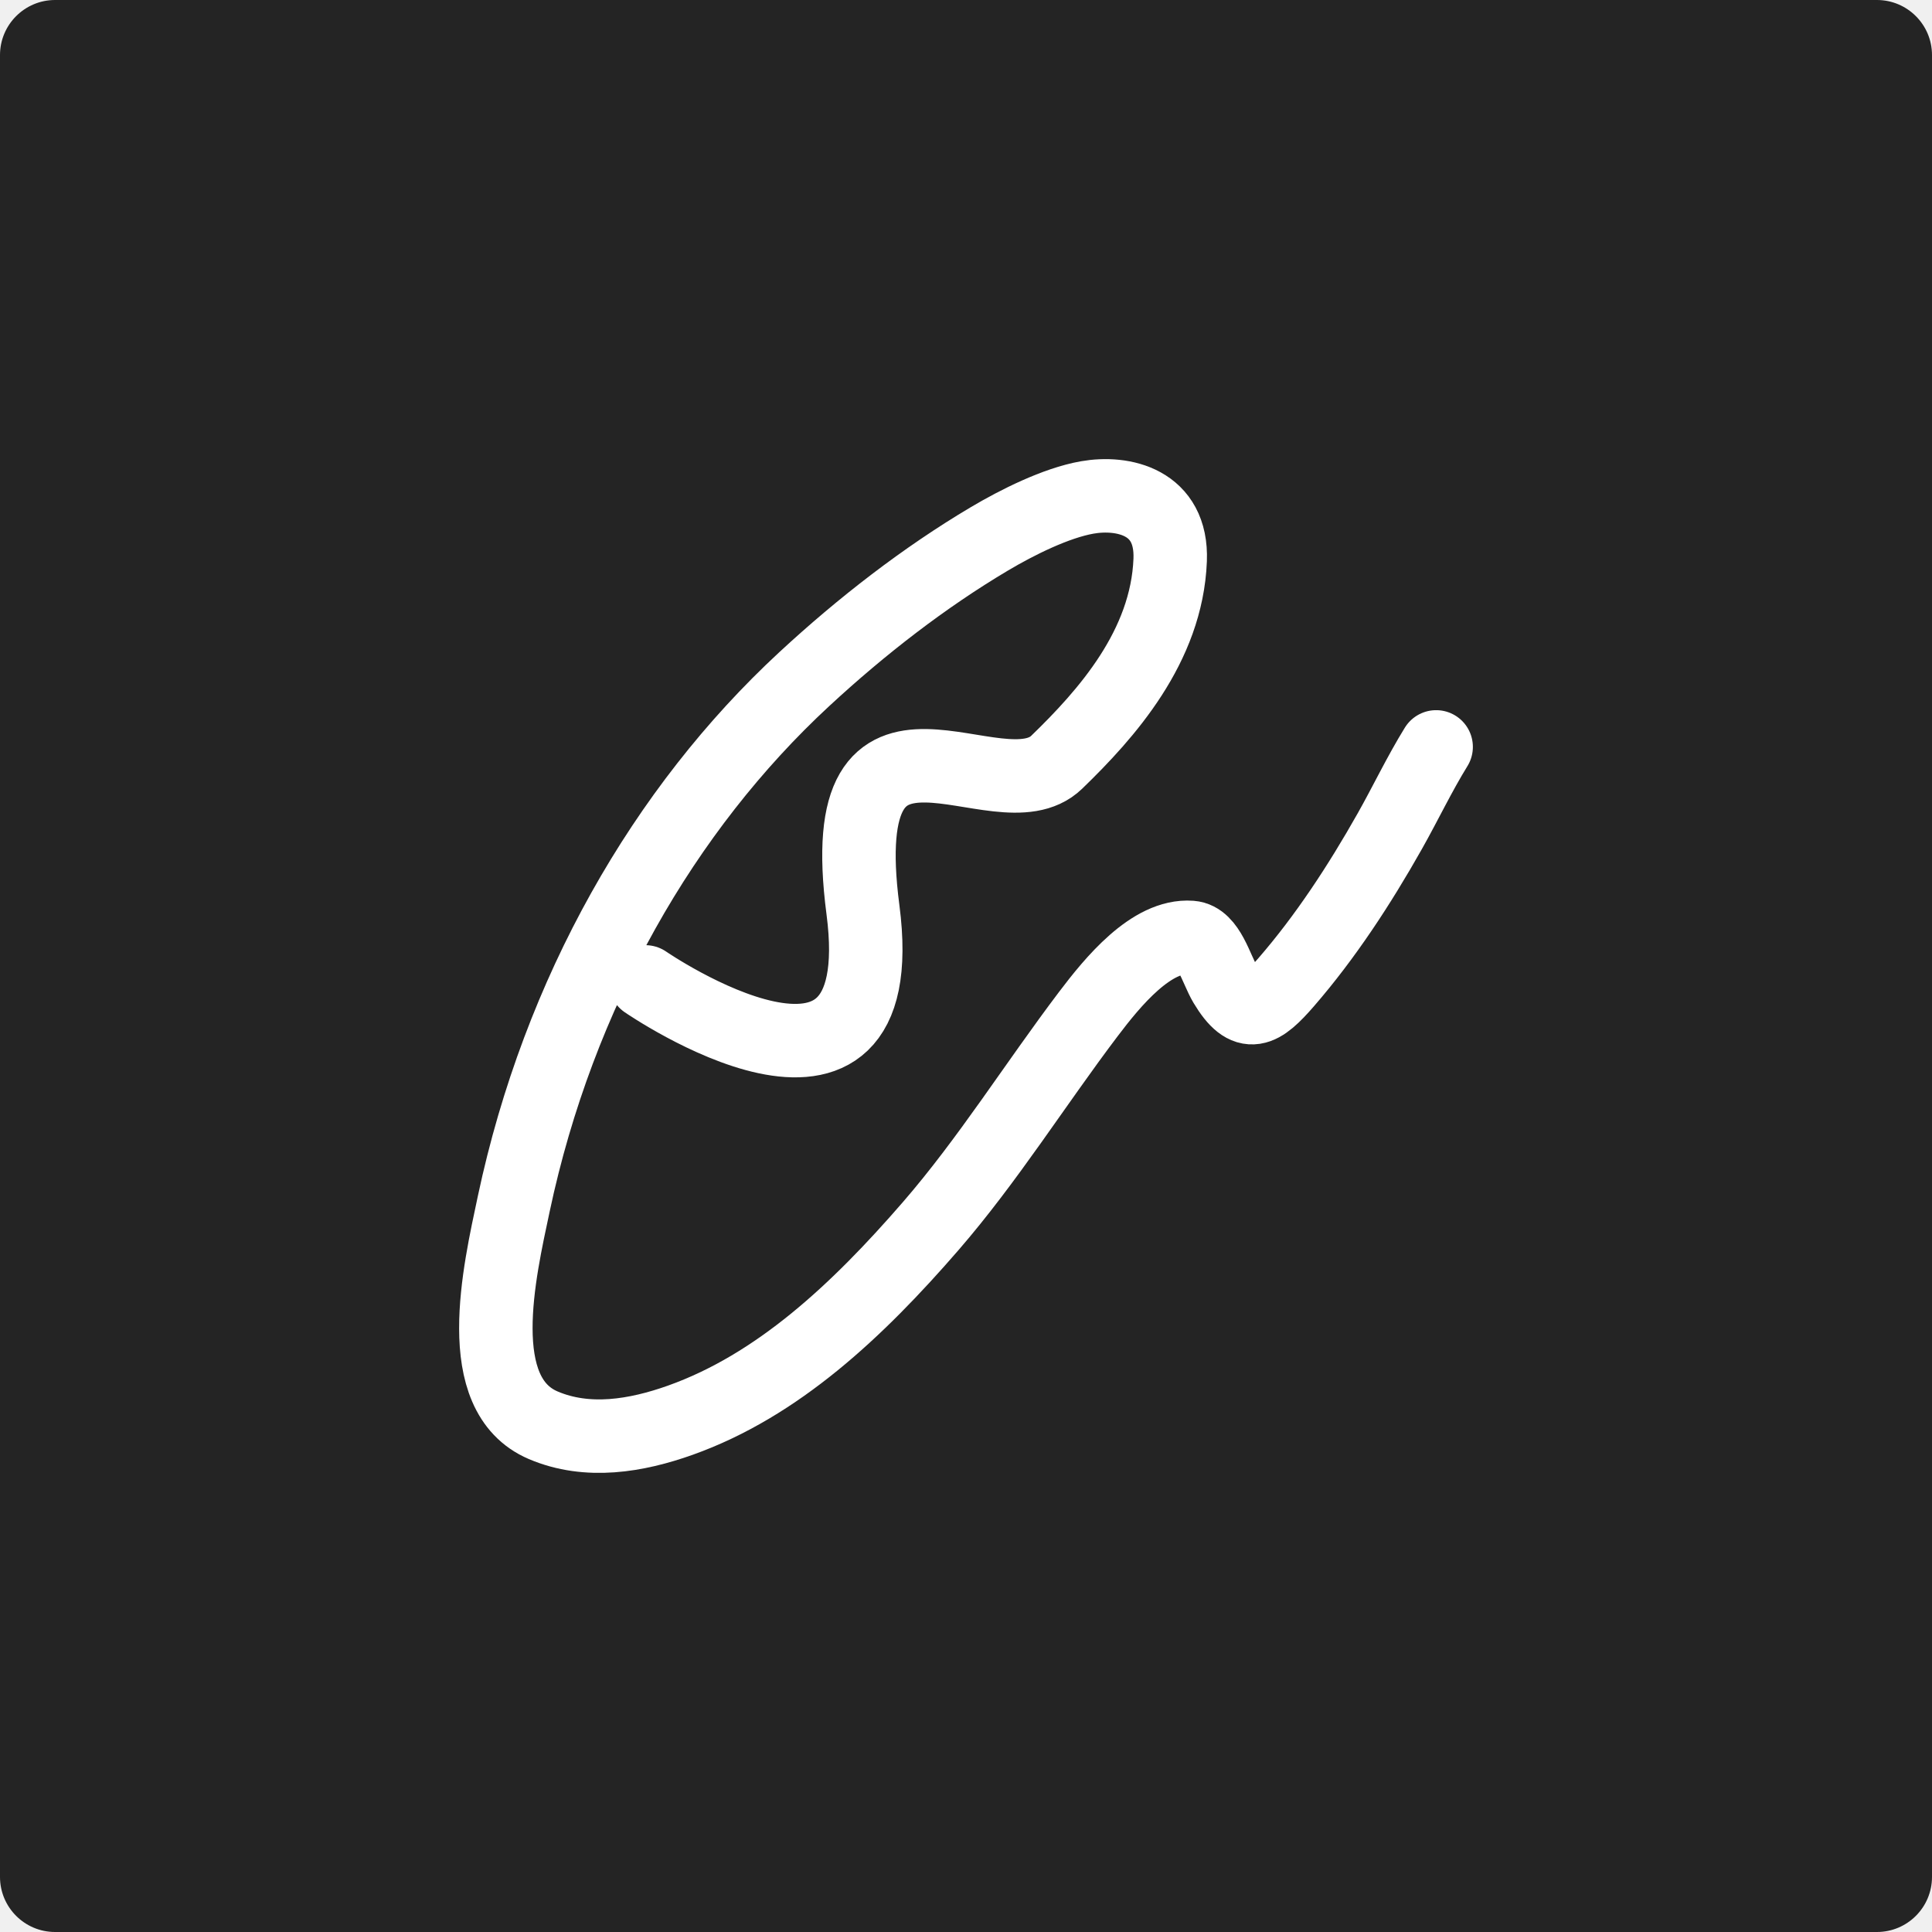
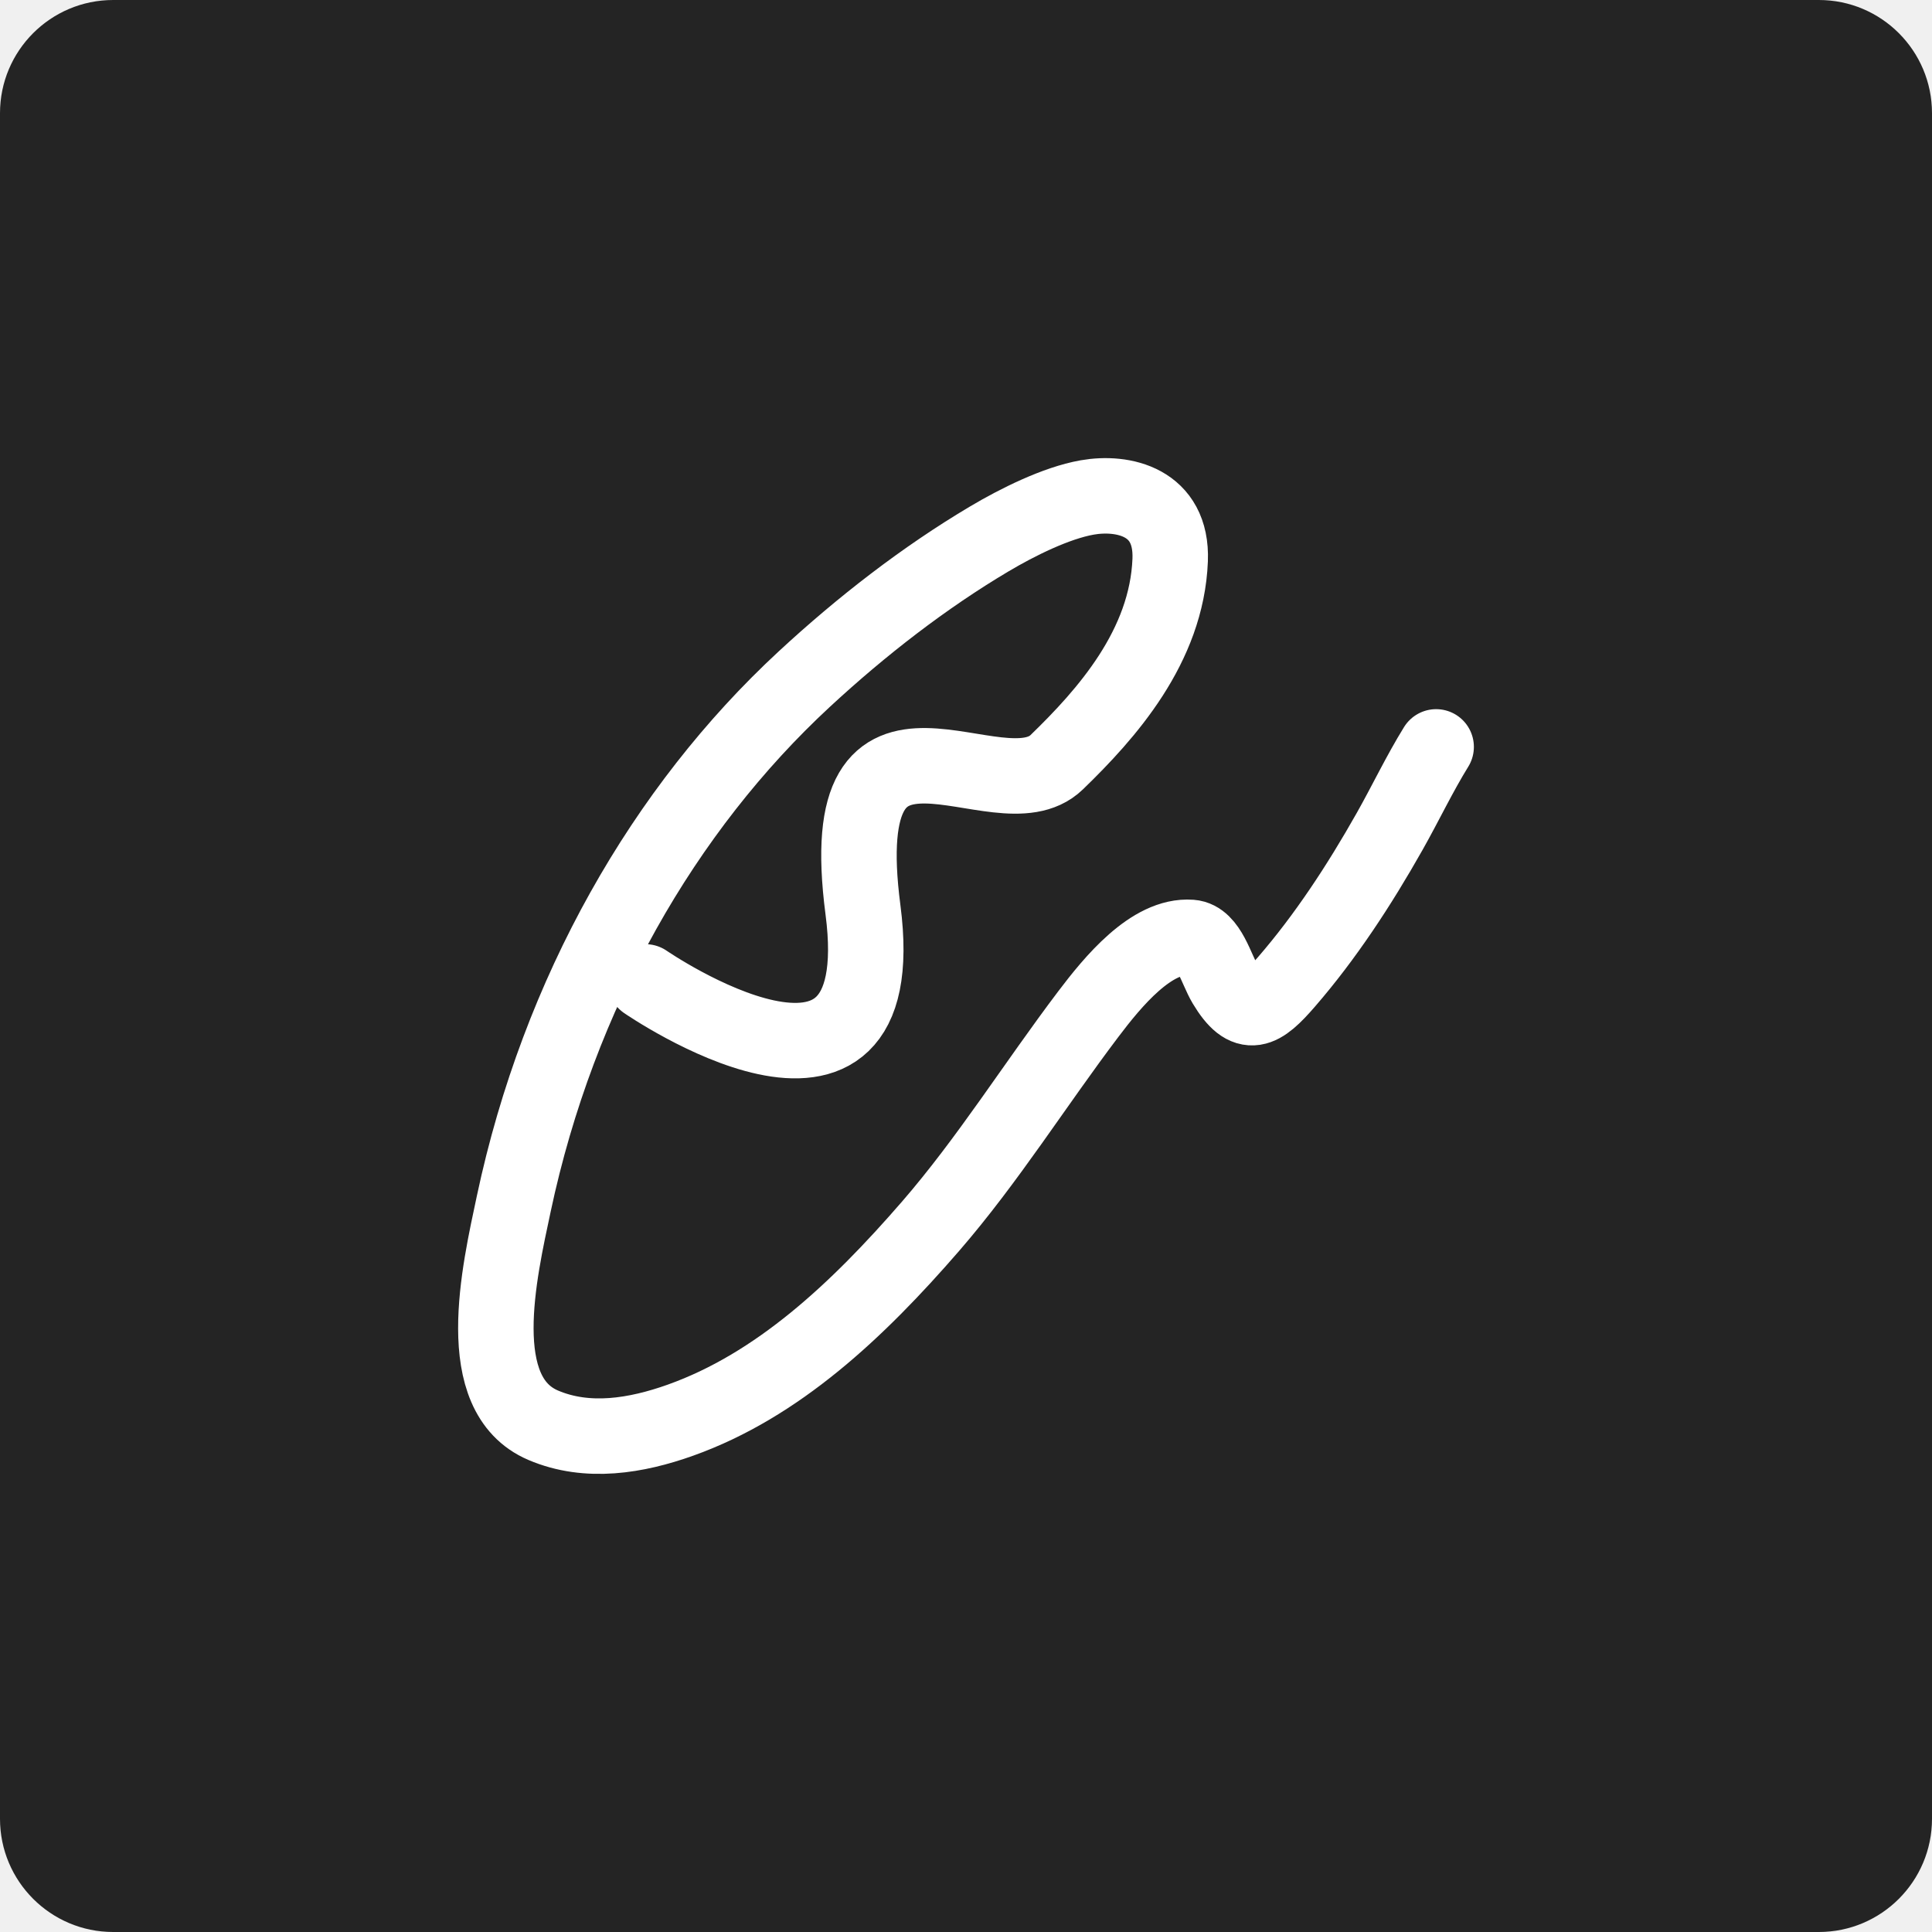
- <svg xmlns="http://www.w3.org/2000/svg" width="526" height="526" viewBox="0 0 526 526" fill="none">
-   <rect width="100%" height="100%" rx="15" fill="#242424" />
-   <path d="M391 203.346C386.452 210.698 382.658 218.718 378.344 226.358C370.046 241.054 360.819 255.121 350.243 267.329C343.397 275.231 339.449 277.812 333.535 267.914C331.103 263.844 329.124 255.581 324.234 255.218C313.483 254.419 302.923 267.343 296.298 276.1C281.784 295.287 268.943 315.871 253.349 333.86C233.362 356.917 211.684 377.22 185.254 386.651C173.27 390.926 159.94 393.176 147.885 388.029C128.165 379.608 135.914 346.381 139.879 327.721C152.12 270.118 180.803 220.235 218.936 184.928C234.634 170.393 251.712 157.189 269.359 146.713C276.893 142.241 287.469 136.939 295.999 135.437C305.719 133.726 319.211 136.567 318.587 152.477C317.664 176.029 301.259 194.394 287.695 207.523C271.792 222.914 226.277 181.315 234.946 247.7C243.616 314.085 175.719 267.329 175.719 267.329" stroke="white" stroke-width="20" stroke-linecap="round" />
+ <svg xmlns="http://www.w3.org/2000/svg" width="256" height="256" viewBox="0 0 256 256" fill="none">
+   <rect width="256" height="256" rx="15" fill="#242424" />
+   <path d="M190.297 98.967C188.083 102.545 186.237 106.448 184.137 110.167C180.099 117.319 175.608 124.165 170.46 130.107C167.129 133.952 165.207 135.209 162.329 130.392C161.145 128.411 160.182 124.389 157.802 124.212C152.57 123.823 147.43 130.113 144.206 134.376C137.142 143.714 130.892 153.732 123.303 162.487C113.576 173.709 103.025 183.59 90.162 188.18C84.329 190.261 77.841 191.356 71.974 188.85C62.377 184.752 66.148 168.581 68.078 159.499C74.036 131.464 87.995 107.187 106.554 90.003C114.195 82.929 122.506 76.502 131.095 71.404C134.762 69.228 139.909 66.647 144.061 65.916C148.791 65.083 155.357 66.466 155.054 74.209C154.604 85.672 146.62 94.61 140.019 101C132.279 108.49 110.127 88.245 114.347 120.554C118.566 152.863 85.521 130.107 85.521 130.107" stroke="white" stroke-width="10" stroke-linecap="round" />
</svg>
